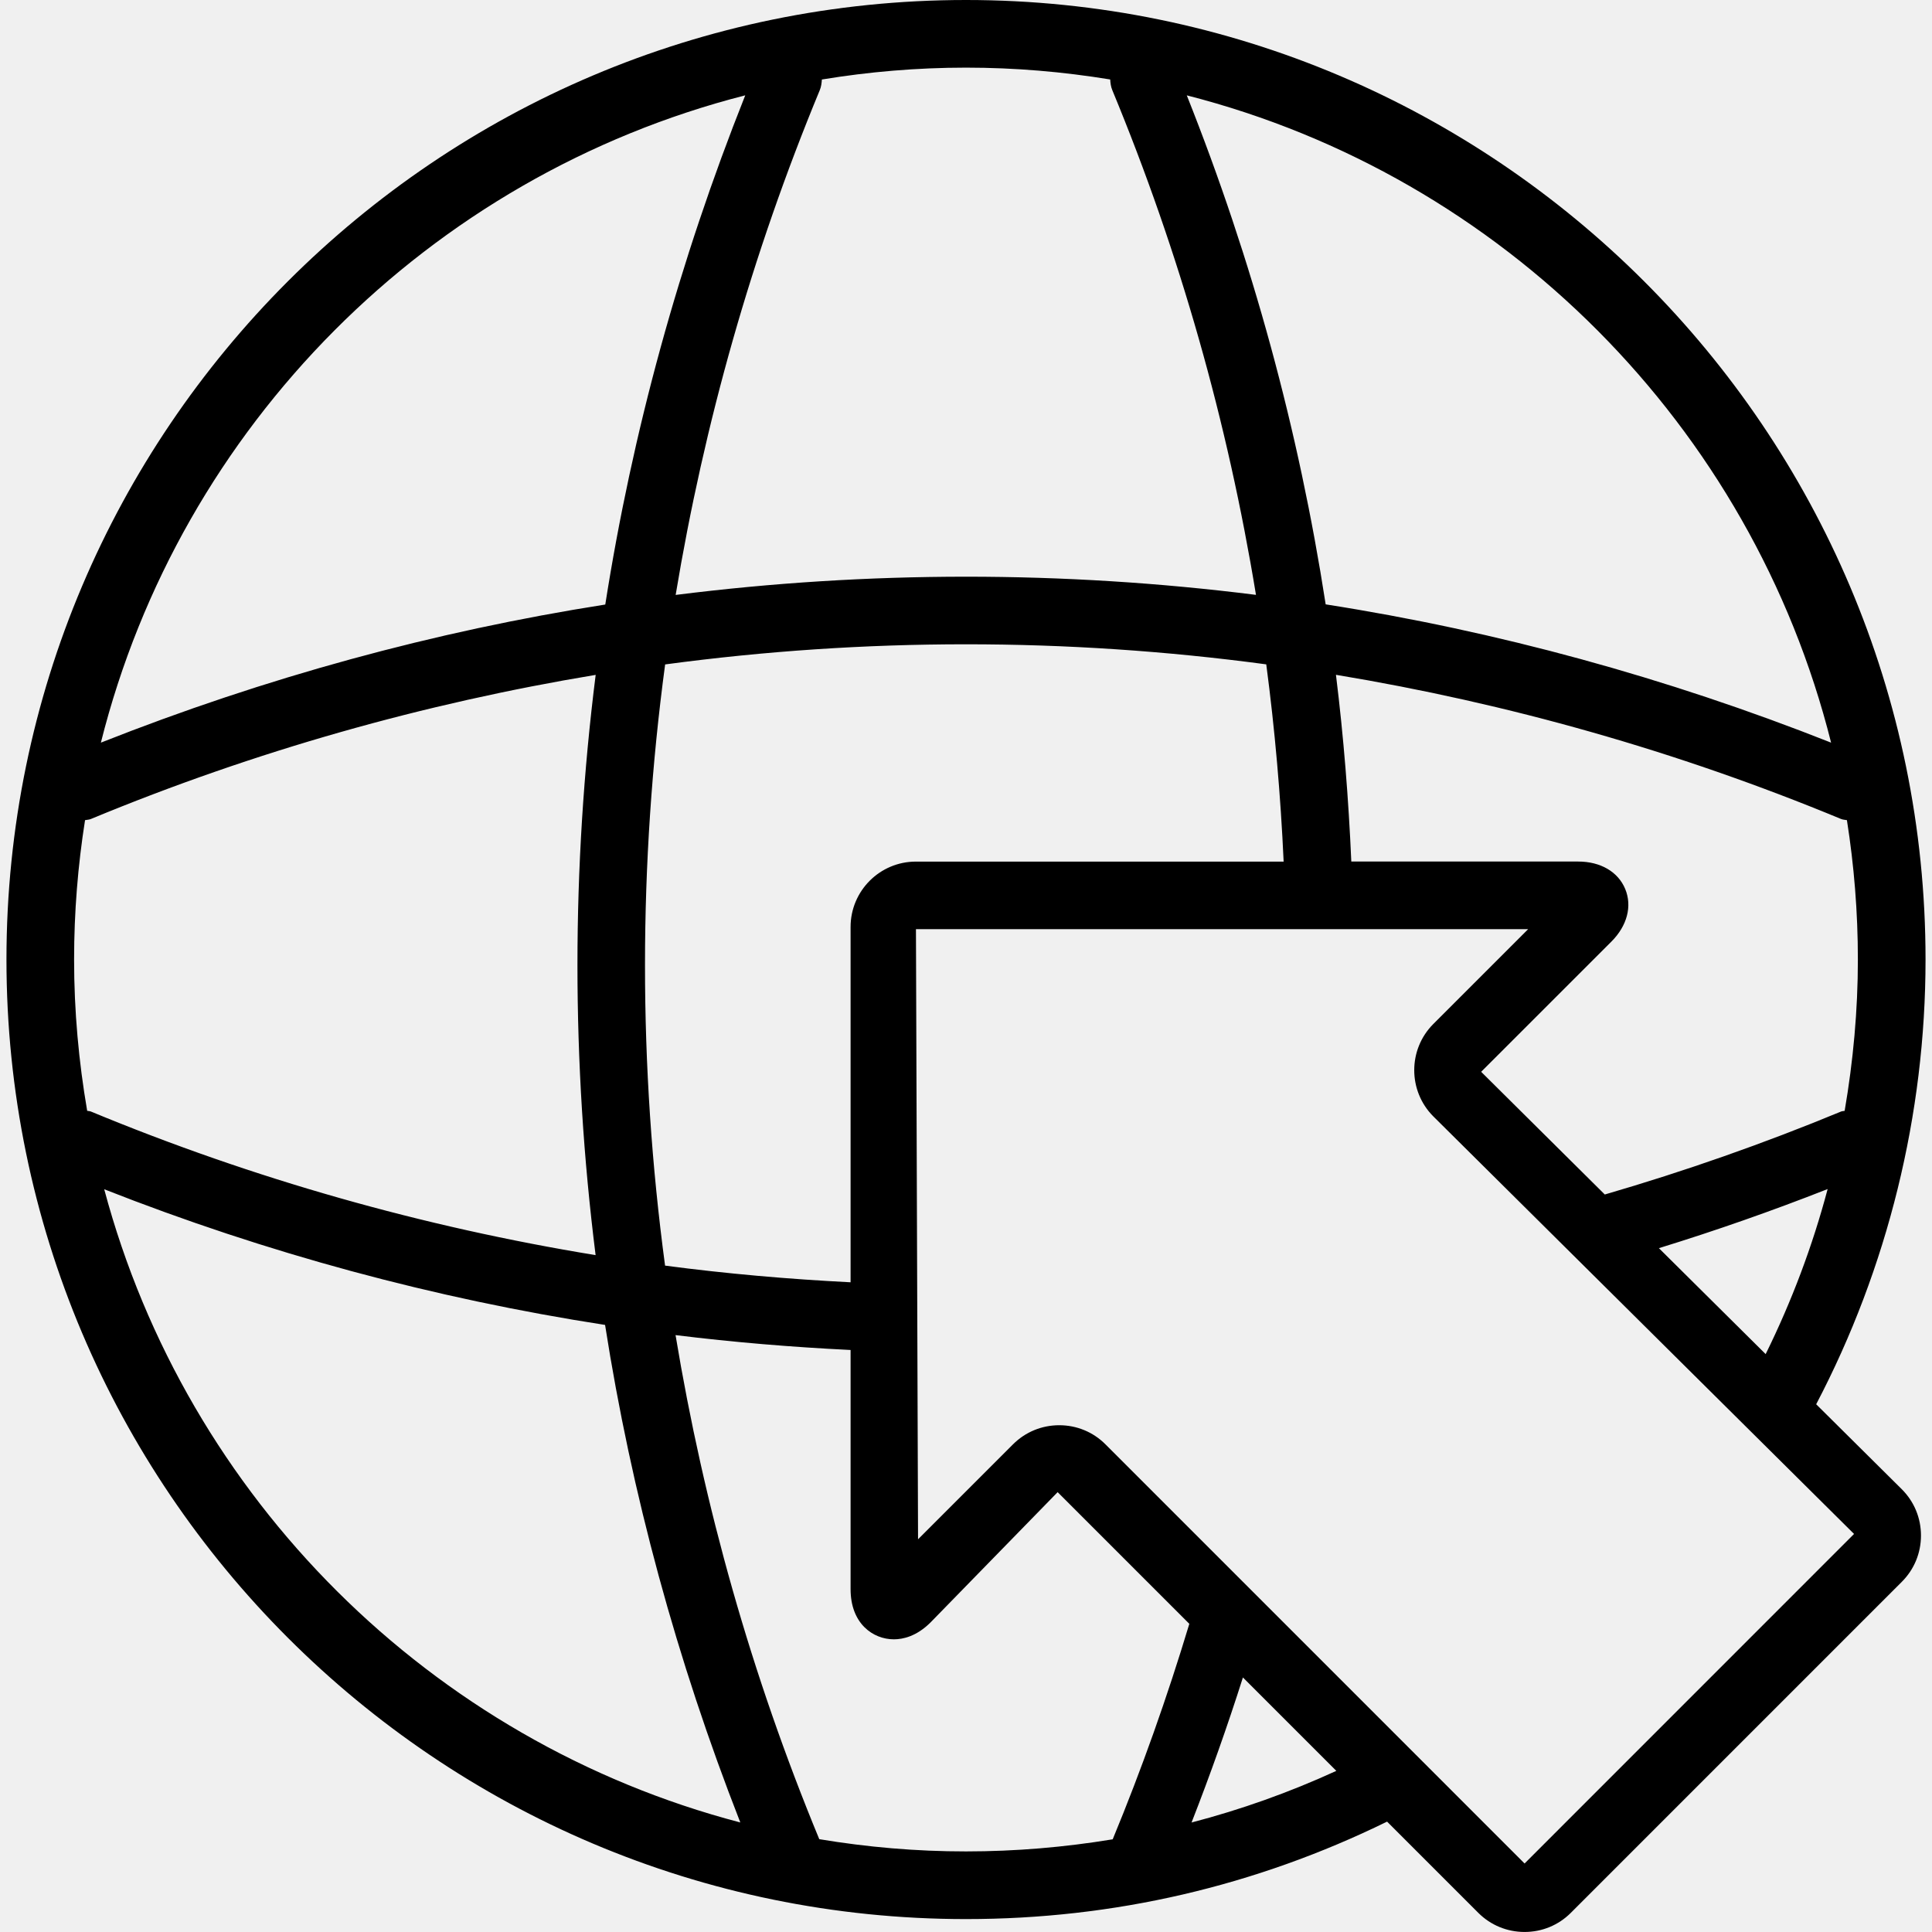
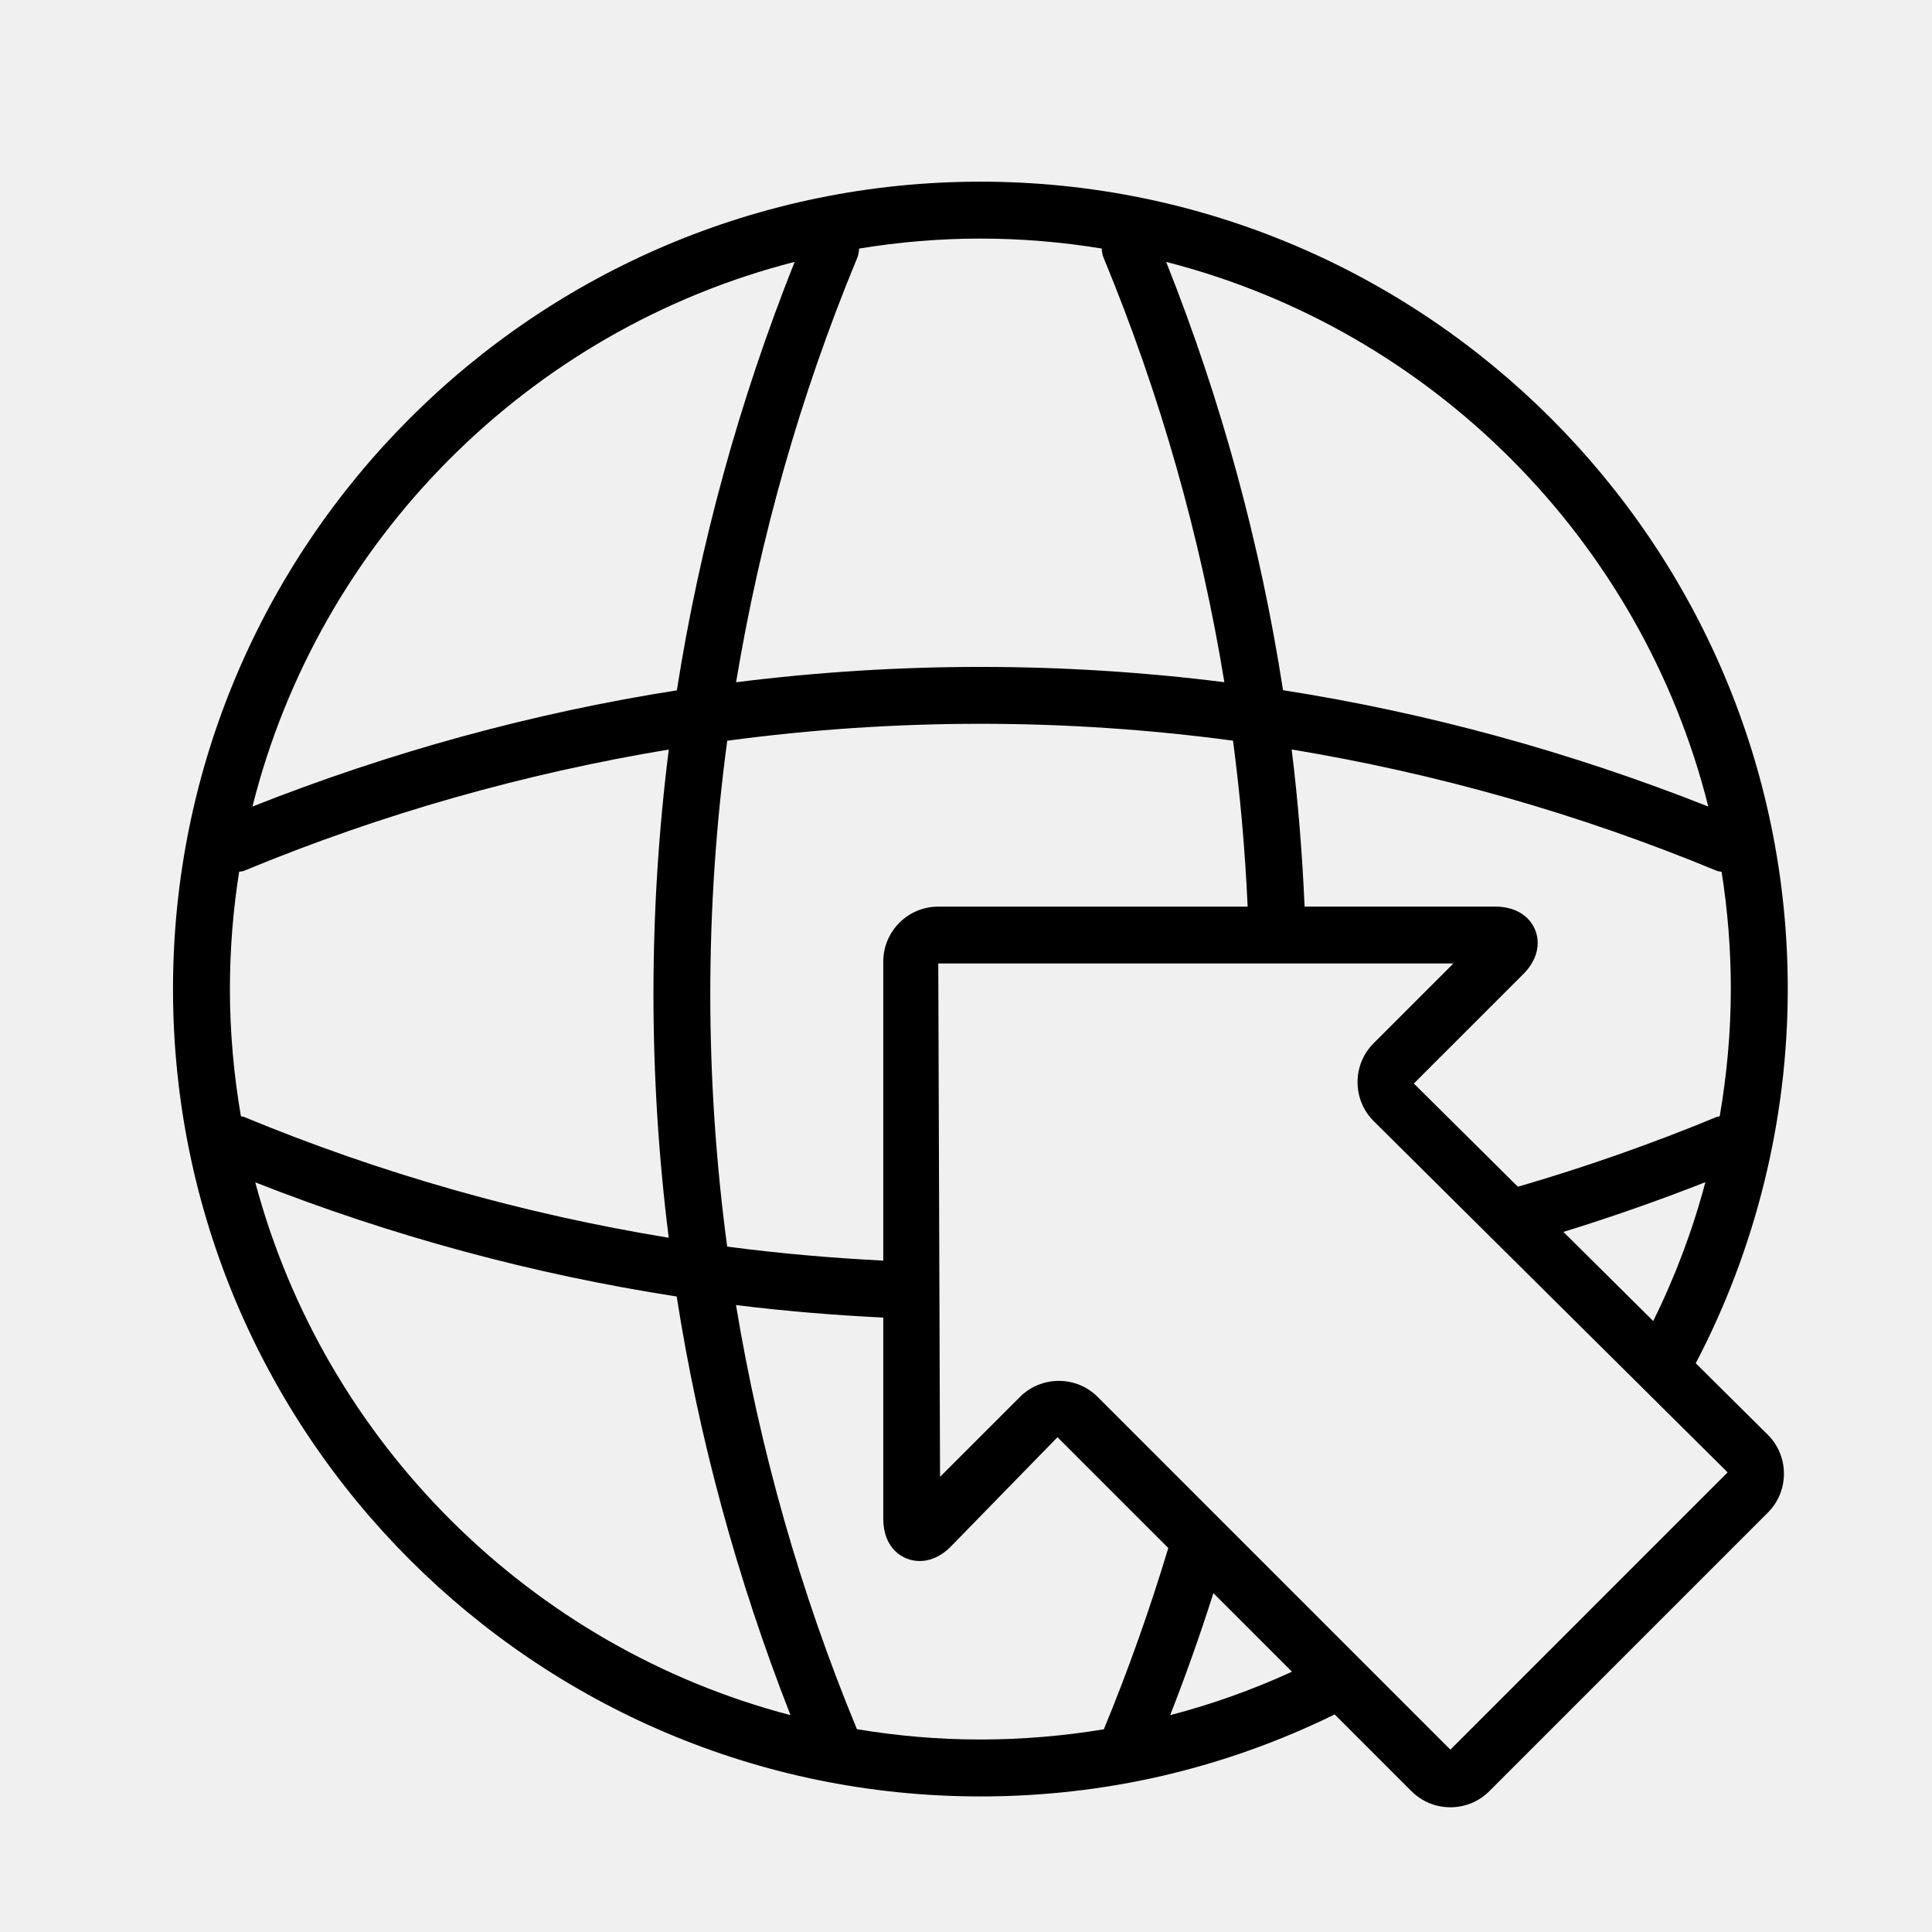
- <svg xmlns="http://www.w3.org/2000/svg" version="1.1" id="Capa_1" x="0px" y="0px" viewBox="0 0 57.132 57.132" style="enable-background:new 0 0 57.132 57.132;" xml:space="preserve">
-   <path d="M53.707,41.526c2.113-4.032,3.234-8.57,3.234-13.151C56.941,12.729,44.212,0,28.566,0S0.191,12.729,0.191,28.375  S12.919,56.75,28.566,56.75c4.376,0,8.56-0.976,12.452-2.882l2.699,2.699c0.365,0.364,0.851,0.564,1.367,0.564  s1.002-0.2,1.367-0.565l9.79-9.791c0.364-0.364,0.565-0.85,0.565-1.367c0-0.518-0.201-1.003-0.565-1.367L53.707,41.526z   M49.056,36.91c1.683-0.519,3.349-1.103,4.99-1.748c-0.447,1.685-1.063,3.32-1.833,4.881L49.056,36.91z M48.06,26.289  c-0.21-0.508-0.729-0.812-1.39-0.812h-6.71c-0.081-1.851-0.228-3.694-0.454-5.522c5.067,0.84,10.076,2.249,14.938,4.264  c0.056,0.023,0.114,0.022,0.172,0.034c0.212,1.344,0.324,2.72,0.324,4.122c0,1.503-0.138,2.999-0.391,4.474  c-0.035,0.01-0.071,0.006-0.105,0.02c-2.275,0.942-4.626,1.767-6.988,2.454L43.8,31.695l3.851-3.85  C48.118,27.378,48.27,26.797,48.06,26.289z M25.153,27.411v10.508c-1.84-0.093-3.67-0.253-5.486-0.493  c-0.792-5.905-0.791-11.873,0.002-17.778c5.904-0.793,11.871-0.794,17.776-0.002c0.255,1.93,0.425,3.875,0.514,5.833H27.086  C26.02,25.477,25.153,26.344,25.153,27.411z M2.578,32.848c-0.25-1.455-0.387-2.948-0.387-4.473c0-1.402,0.112-2.779,0.324-4.122  c0.057-0.013,0.116-0.01,0.172-0.034c4.859-2.013,9.864-3.421,14.928-4.262c-0.718,5.702-0.718,11.457-0.002,17.159  c-5.109-0.837-10.105-2.25-14.926-4.247C2.651,32.854,2.614,32.858,2.578,32.848z M54.148,21.961  c-4.876-1.929-9.882-3.297-14.946-4.089c-0.796-5.146-2.168-10.182-4.107-15.052C44.44,5.208,51.801,12.601,54.148,21.961z   M32.83,2.35c0.007,0.106,0.019,0.212,0.062,0.315c1.997,4.822,3.412,9.818,4.249,14.926c-5.703-0.717-11.458-0.716-17.161,0.002  c0.841-5.063,2.249-10.068,4.262-14.927c0.043-0.103,0.055-0.21,0.062-0.315C25.691,2.123,27.114,2,28.566,2  S31.441,2.123,32.83,2.35z M22.038,2.819c-1.955,4.911-3.339,9.955-4.139,15.058c-5.054,0.793-10.05,2.159-14.916,4.084  C5.331,12.6,12.693,5.207,22.038,2.819z M3.082,35.168c4.795,1.887,9.749,3.229,14.811,4.012c0.779,4.983,2.119,9.91,3.999,14.713  C12.743,51.498,5.519,44.301,3.082,35.168z M24.227,54.387c-2.007-4.853-3.412-9.85-4.25-14.906c1.715,0.212,3.441,0.355,5.176,0.44  v7.074c0,1.018,0.664,1.482,1.28,1.482c0.268,0,0.672-0.087,1.087-0.502l3.756-3.85l3.894,3.894c-0.65,2.157-1.409,4.3-2.266,6.372  c-1.42,0.234-2.866,0.358-4.337,0.358C27.088,54.75,25.639,54.622,24.227,54.387z M35.236,53.894  c0.552-1.411,1.059-2.842,1.519-4.289l2.762,2.762C38.127,53.004,36.699,53.513,35.236,53.894z M45.084,55.106L32.69,42.711  c-0.364-0.365-0.85-0.565-1.367-0.565s-1.003,0.201-1.367,0.565l-2.808,2.808l-0.062-18.042l18.103,0l-2.804,2.804  c-0.752,0.753-0.752,1.979,0.001,2.733l12.441,12.347L45.084,55.106z" />
-   <g>
+ <svg xmlns="http://www.w3.org/2000/svg" id="master-artboard" viewBox="0 0 1000 1000" version="1.1" x="0px" y="0px" style="enable-background:new 0 0 1400 980;" width="1000px" height="1000px">
+   <rect id="ee-background" x="0" y="0" width="1000" height="1000" style="fill: white; fill-opacity: 0; pointer-events: none;" />
+   <g transform="matrix(14.72769, 0, 0, 14.72769, 86.73529, 94.03327)">
+     <path d="M53.707,41.526c2.113-4.032,3.234-8.57,3.234-13.151C56.941,12.729,44.212,0,28.566,0S0.191,12.729,0.191,28.375  S12.919,56.75,28.566,56.75c4.376,0,8.56-0.976,12.452-2.882l2.699,2.699c0.365,0.364,0.851,0.564,1.367,0.564  s1.002-0.2,1.367-0.565l9.79-9.791c0.364-0.364,0.565-0.85,0.565-1.367c0-0.518-0.201-1.003-0.565-1.367L53.707,41.526z   M49.056,36.91c1.683-0.519,3.349-1.103,4.99-1.748c-0.447,1.685-1.063,3.32-1.833,4.881L49.056,36.91z M48.06,26.289  c-0.21-0.508-0.729-0.812-1.39-0.812h-6.71c-0.081-1.851-0.228-3.694-0.454-5.522c5.067,0.84,10.076,2.249,14.938,4.264  c0.056,0.023,0.114,0.022,0.172,0.034c0.212,1.344,0.324,2.72,0.324,4.122c0,1.503-0.138,2.999-0.391,4.474  c-0.035,0.01-0.071,0.006-0.105,0.02c-2.275,0.942-4.626,1.767-6.988,2.454L43.8,31.695l3.851-3.85  C48.118,27.378,48.27,26.797,48.06,26.289z M25.153,27.411v10.508c-1.84-0.093-3.67-0.253-5.486-0.493  c-0.792-5.905-0.791-11.873,0.002-17.778c5.904-0.793,11.871-0.794,17.776-0.002c0.255,1.93,0.425,3.875,0.514,5.833H27.086  C26.02,25.477,25.153,26.344,25.153,27.411z M2.578,32.848c-0.25-1.455-0.387-2.948-0.387-4.473c0-1.402,0.112-2.779,0.324-4.122  c0.057-0.013,0.116-0.01,0.172-0.034c4.859-2.013,9.864-3.421,14.928-4.262c-0.718,5.702-0.718,11.457-0.002,17.159  c-5.109-0.837-10.105-2.25-14.926-4.247C2.651,32.854,2.614,32.858,2.578,32.848z M54.148,21.961  c-4.876-1.929-9.882-3.297-14.946-4.089c-0.796-5.146-2.168-10.182-4.107-15.052C44.44,5.208,51.801,12.601,54.148,21.961z   M32.83,2.35c0.007,0.106,0.019,0.212,0.062,0.315c1.997,4.822,3.412,9.818,4.249,14.926c-5.703-0.717-11.458-0.716-17.161,0.002  c0.841-5.063,2.249-10.068,4.262-14.927c0.043-0.103,0.055-0.21,0.062-0.315C25.691,2.123,27.114,2,28.566,2  S31.441,2.123,32.83,2.35z M22.038,2.819c-1.955,4.911-3.339,9.955-4.139,15.058c-5.054,0.793-10.05,2.159-14.916,4.084  C5.331,12.6,12.693,5.207,22.038,2.819z M3.082,35.168c4.795,1.887,9.749,3.229,14.811,4.012c0.779,4.983,2.119,9.91,3.999,14.713  C12.743,51.498,5.519,44.301,3.082,35.168z M24.227,54.387c-2.007-4.853-3.412-9.85-4.25-14.906c1.715,0.212,3.441,0.355,5.176,0.44  v7.074c0,1.018,0.664,1.482,1.28,1.482c0.268,0,0.672-0.087,1.087-0.502l3.756-3.85l3.894,3.894c-0.65,2.157-1.409,4.3-2.266,6.372  c-1.42,0.234-2.866,0.358-4.337,0.358C27.088,54.75,25.639,54.622,24.227,54.387z M35.236,53.894  c0.552-1.411,1.059-2.842,1.519-4.289l2.762,2.762C38.127,53.004,36.699,53.513,35.236,53.894z M45.084,55.106L32.69,42.711  c-0.364-0.365-0.85-0.565-1.367-0.565s-1.003,0.201-1.367,0.565l-2.808,2.808l-0.062-18.042l18.103,0l-2.804,2.804  c-0.752,0.753-0.752,1.979,0.001,2.733l12.441,12.347L45.084,55.106z" />
+     <g>
</g>
-   <g>
+     <g>
</g>
-   <g>
+     <g>
</g>
-   <g>
+     <g>
</g>
-   <g>
+     <g>
</g>
-   <g>
+     <g>
</g>
-   <g>
+     <g>
</g>
-   <g>
+     <g>
</g>
-   <g>
+     <g>
</g>
-   <g>
+     <g>
</g>
-   <g>
+     <g>
</g>
-   <g>
+     <g>
</g>
-   <g>
+     <g>
</g>
-   <g>
+     <g>
</g>
-   <g>
+     <g>
</g>
+   </g>
</svg>
